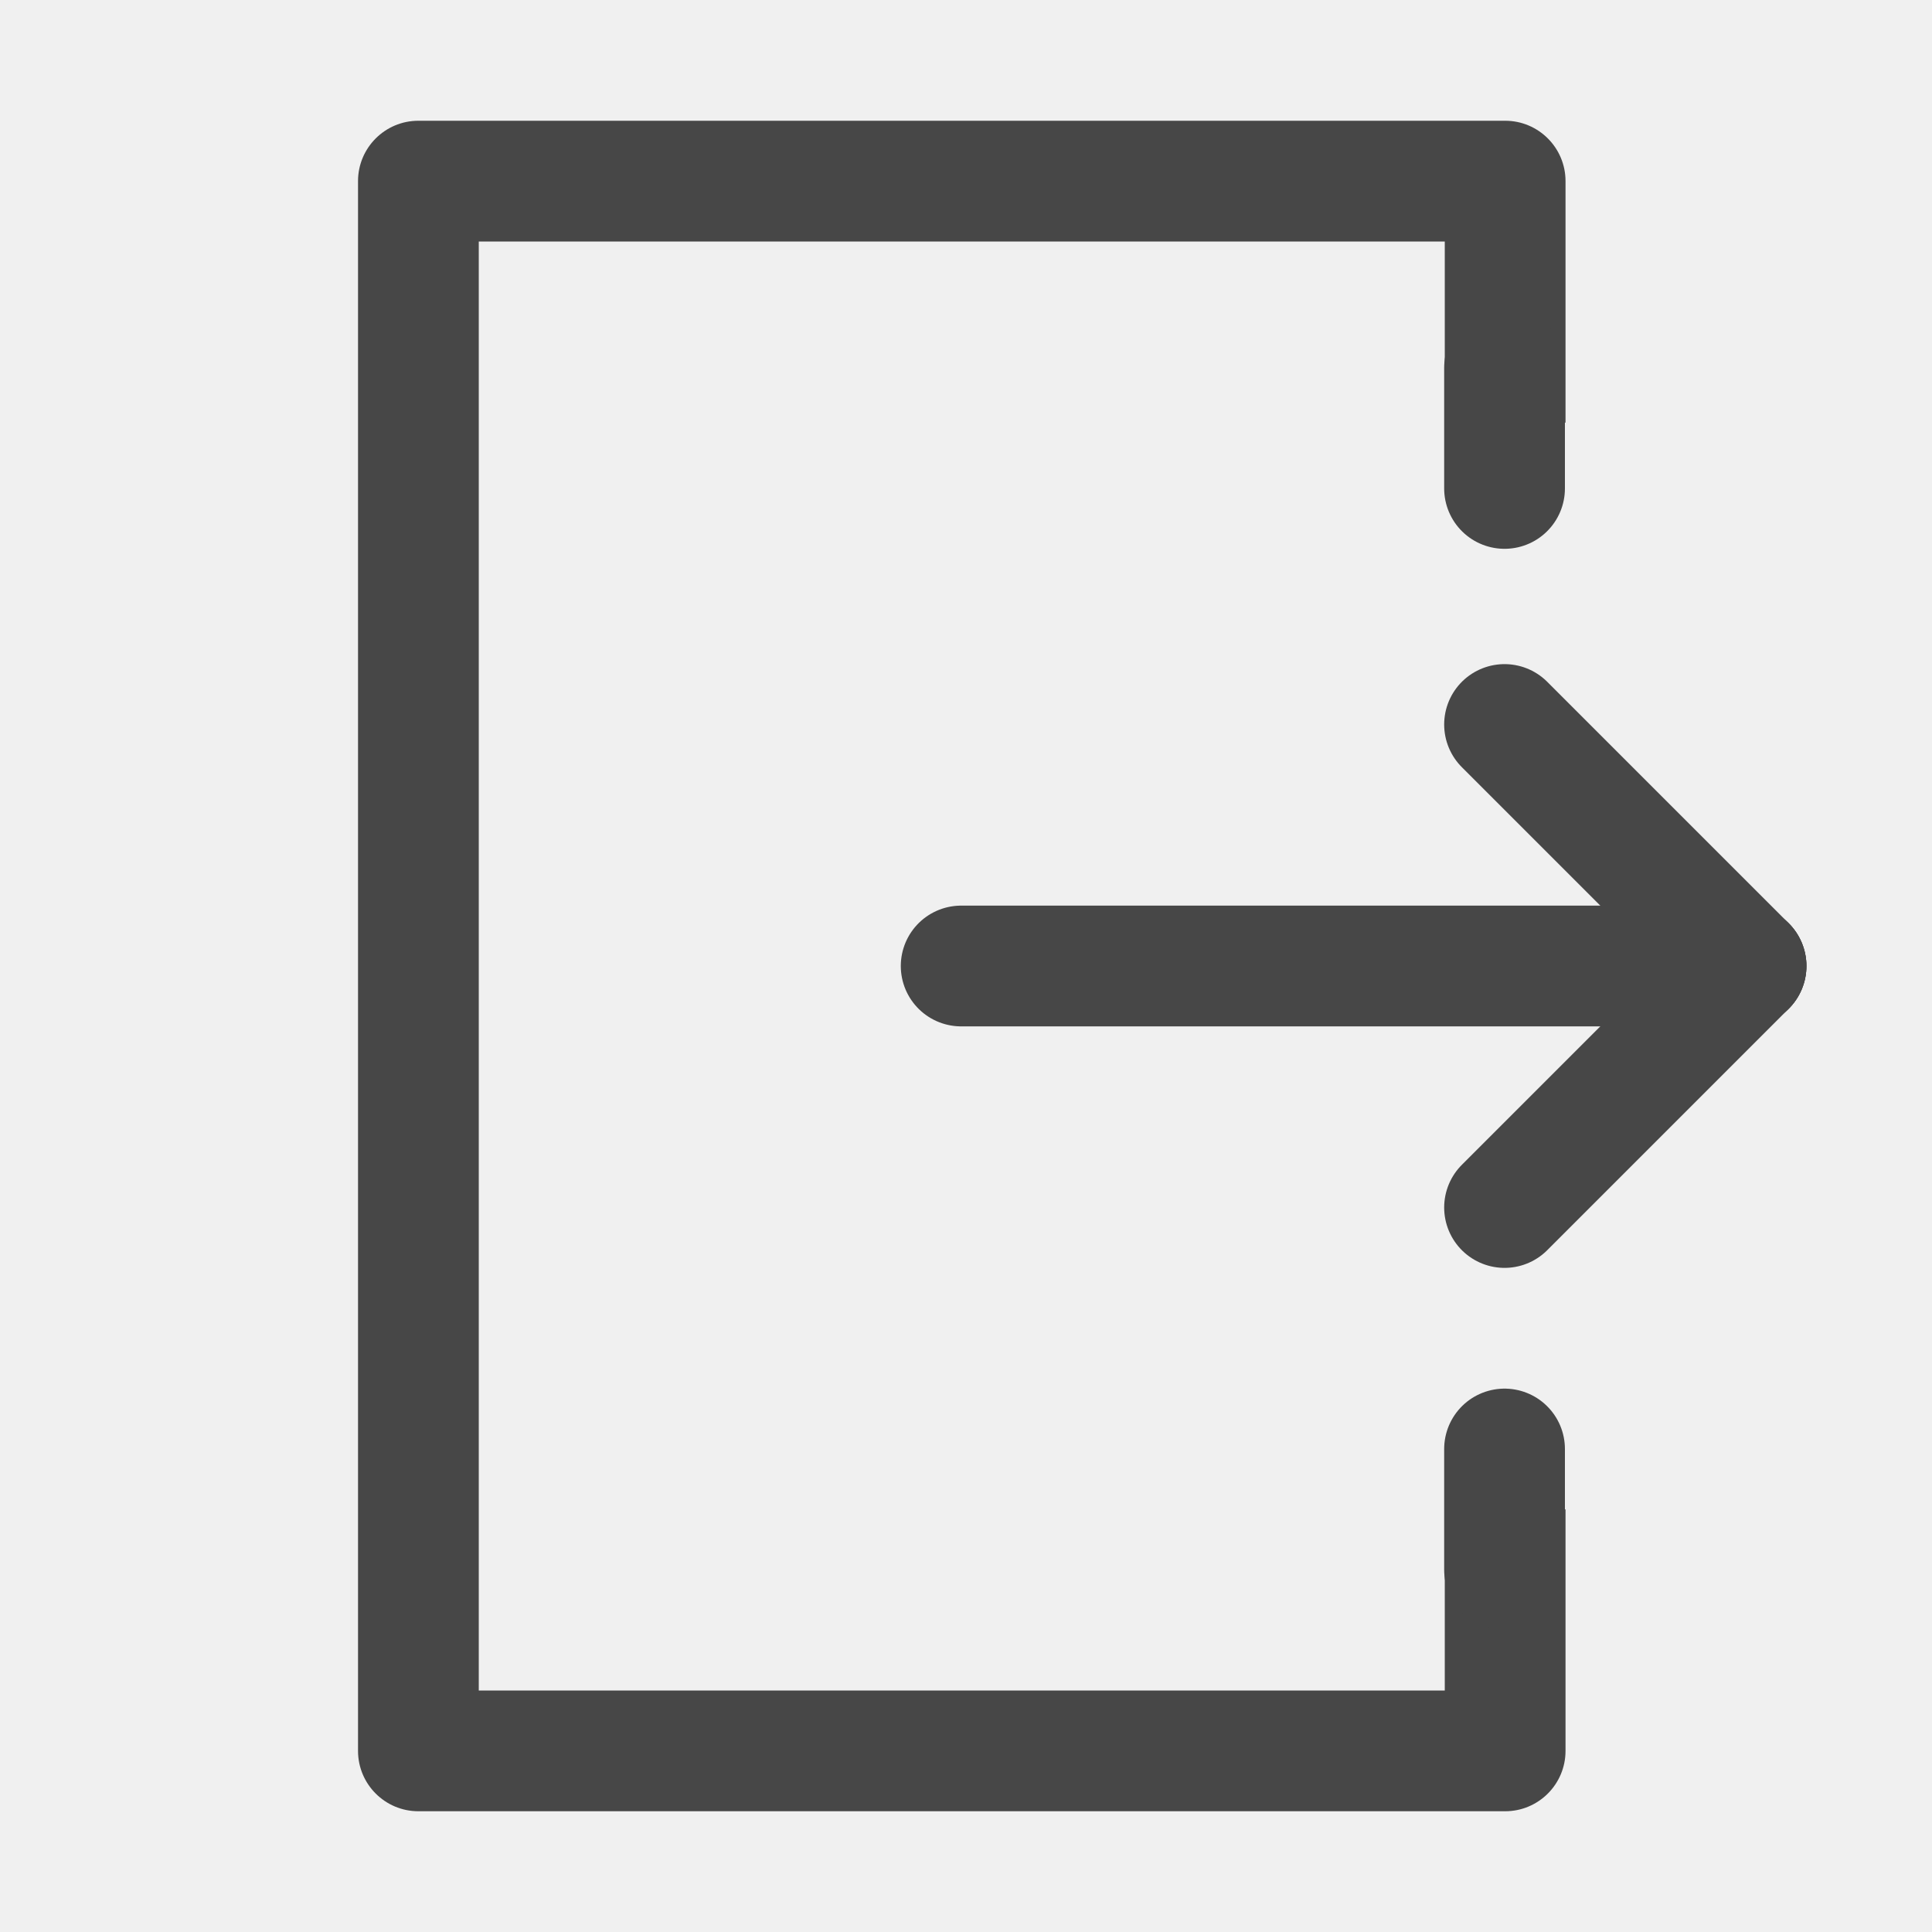
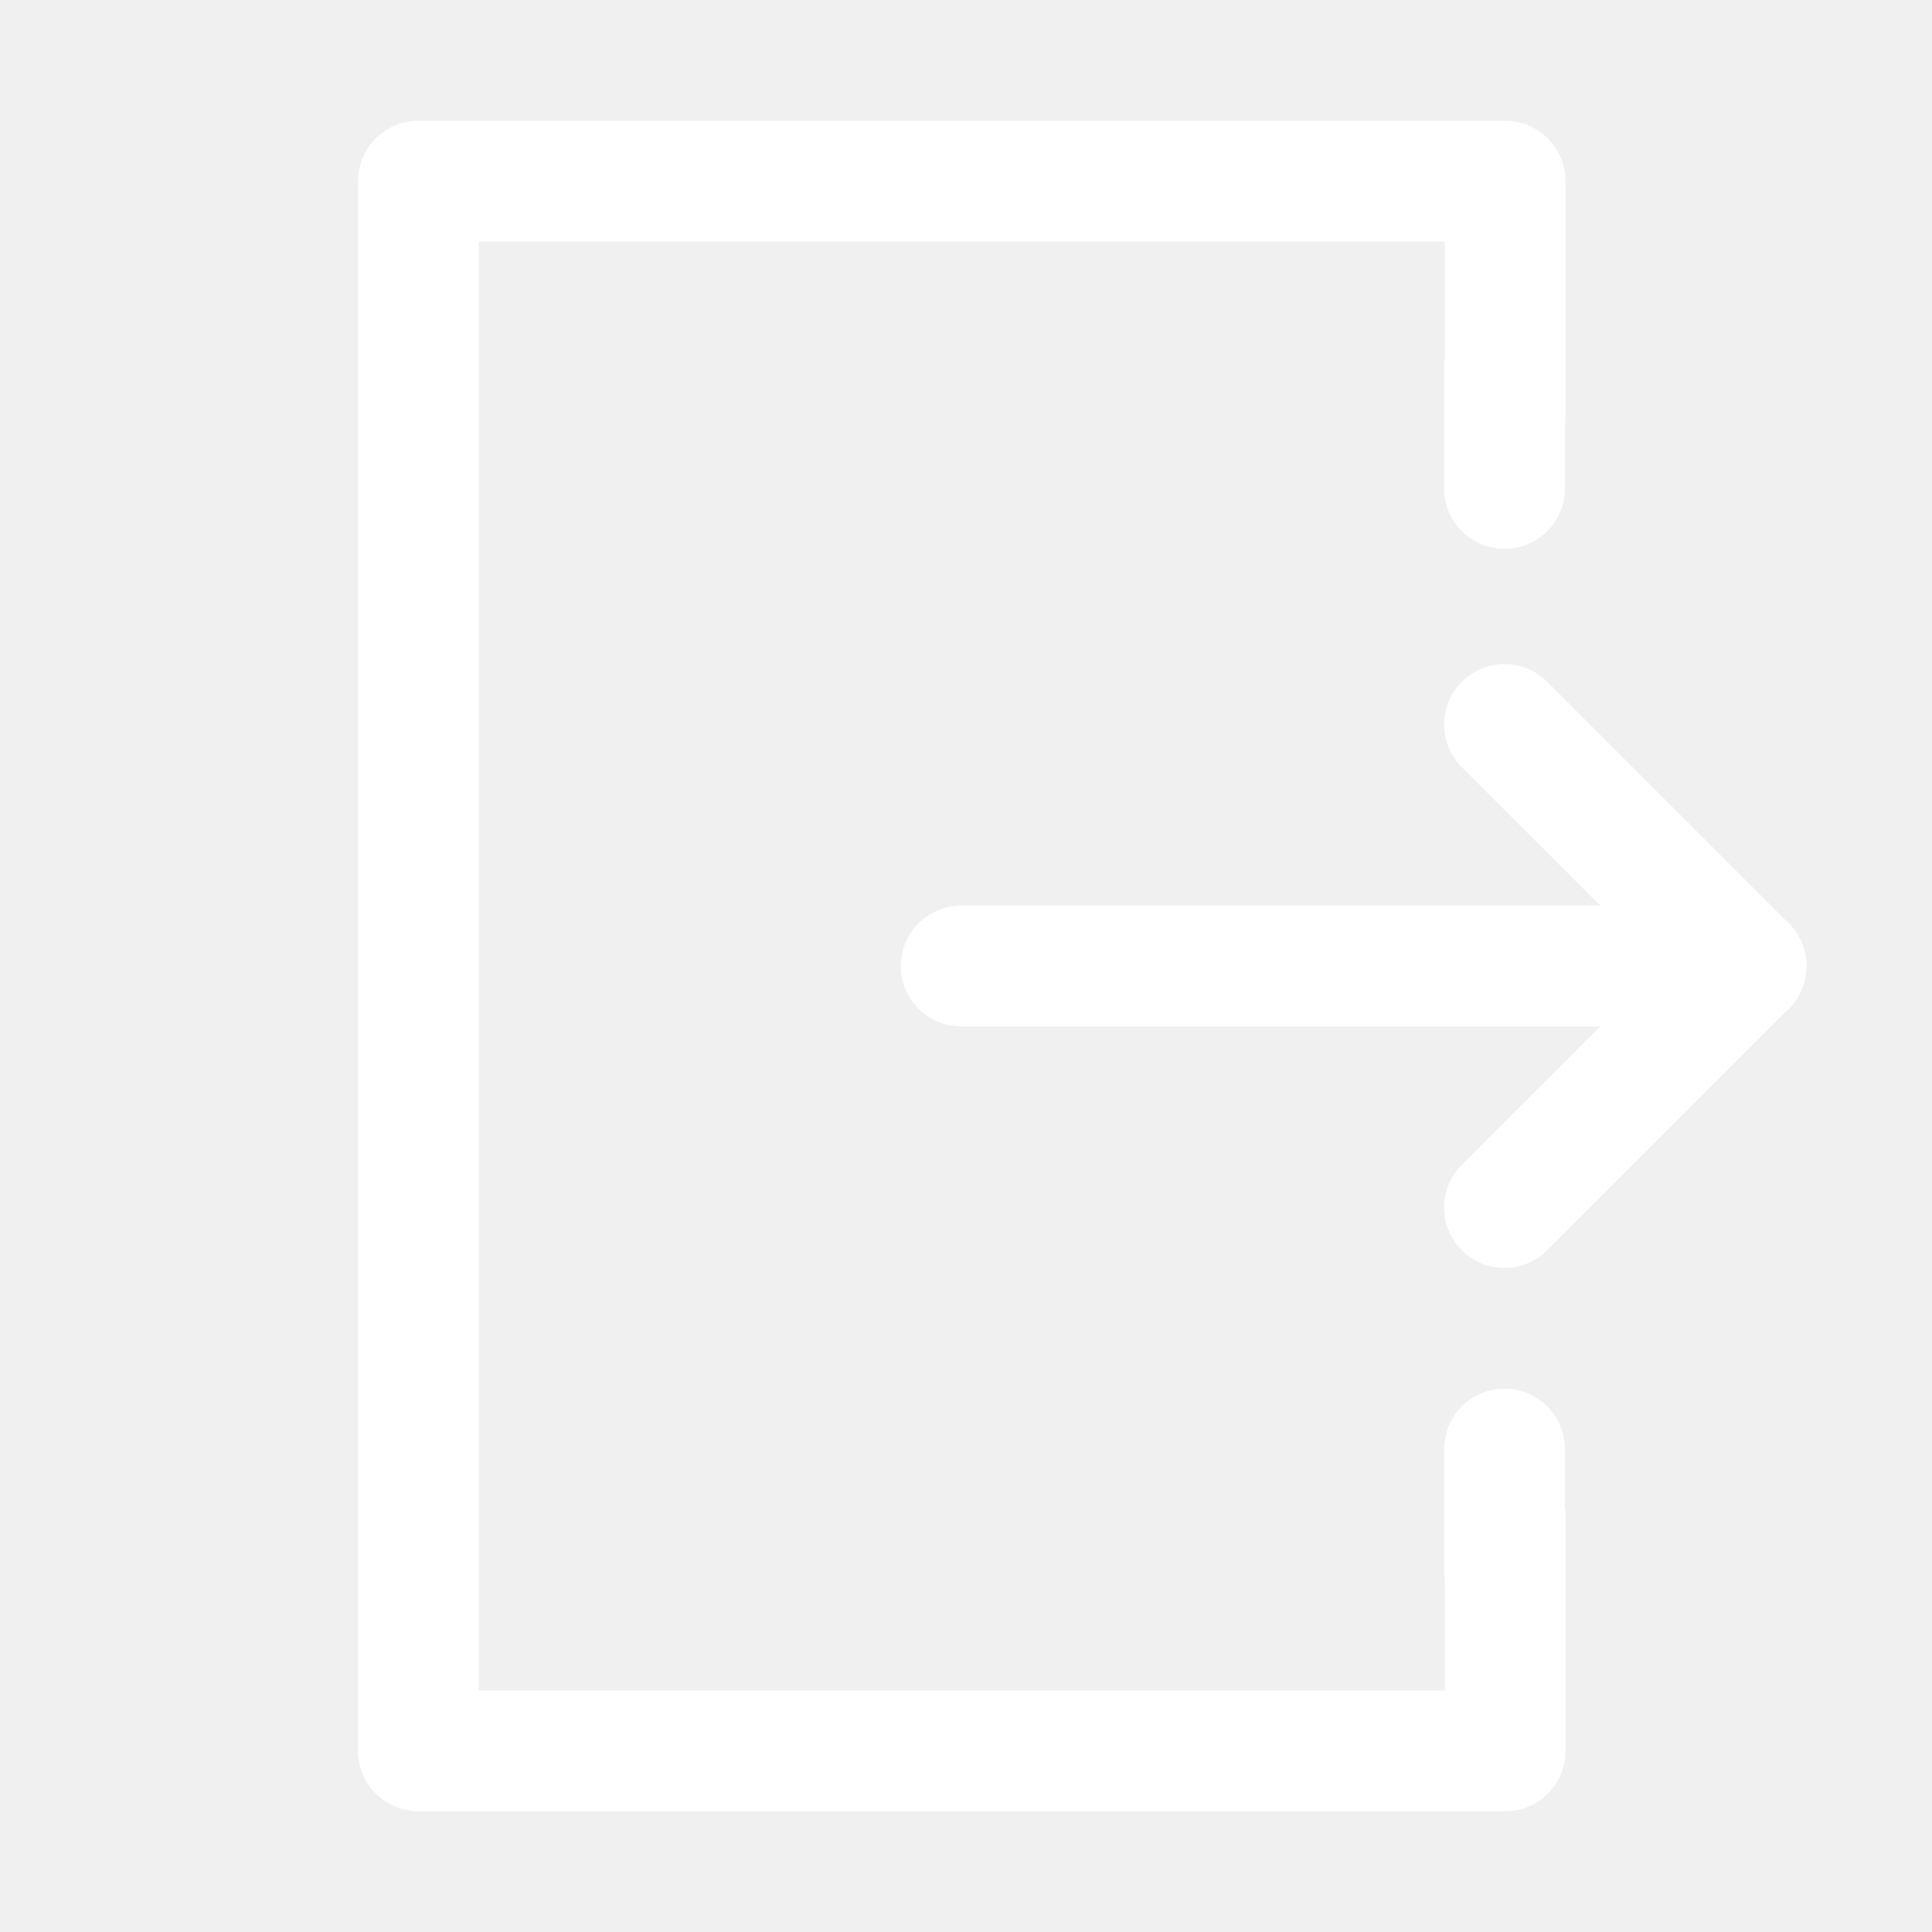
<svg xmlns="http://www.w3.org/2000/svg" width="32" height="32">
  <g>
    <rect fill="none" id="canvas_background" height="402" width="582" y="-1" x="-1" />
  </g>
  <g>
-     <line stroke-width="2px" stroke-linejoin="round" stroke-linecap="round" stroke="#474747" fill="none" id="svg_1" y2="16" y1="16" x2="28.92" x1="15.92" class="cls-1" />
-     <path fill="#474747" id="svg_2" d="m23.93,25l0,3l-16,0l0,-24l16,0l0,3l2,0l0,-4a1,1 0 0 0 -1,-1l-18,0a1,1 0 0 0 -1,1l0,26a1,1 0 0 0 1,1l18,0a1,1 0 0 0 1,-1l0,-4l-2,0z" />
-     <line stroke-width="2px" stroke-linejoin="round" stroke-linecap="round" stroke="#474747" fill="none" id="svg_3" y2="20" y1="16" x2="24.92" x1="28.92" class="cls-1" />
-     <line stroke-width="2px" stroke-linejoin="round" stroke-linecap="round" stroke="#474747" fill="none" id="svg_4" y2="12" y1="16" x2="24.92" x1="28.92" class="cls-1" />
-     <line stroke-width="2px" stroke-linejoin="round" stroke-linecap="round" stroke="#474747" fill="none" id="svg_5" y2="6.09" y1="8.09" x2="24.92" x1="24.92" class="cls-1" />
-     <line stroke-width="2px" stroke-linejoin="round" stroke-linecap="round" stroke="#474747" fill="none" id="svg_6" y2="24" y1="26" x2="24.92" x1="24.92" class="cls-1" />
+     <line stroke-width="2px" stroke-linejoin="round" stroke-linecap="round" stroke="#ffffff" fill="none" id="svg_1" y2="16" y1="16" x2="28.92" x1="15.92" class="cls-1" />
+     <path fill="#ffffff" id="svg_2" d="m23.93,25l0,3l-16,0l0,-24l16,0l0,3l2,0l0,-4a1,1 0 0 0 -1,-1l-18,0a1,1 0 0 0 -1,1l0,26a1,1 0 0 0 1,1l18,0a1,1 0 0 0 1,-1l0,-4l-2,0z" />
+     <line stroke-width="2px" stroke-linejoin="round" stroke-linecap="round" stroke="#ffffff" fill="none" id="svg_3" y2="20" y1="16" x2="24.92" x1="28.92" class="cls-1" />
+     <line stroke-width="2px" stroke-linejoin="round" stroke-linecap="round" stroke="#ffffff" fill="none" id="svg_4" y2="12" y1="16" x2="24.92" x1="28.92" class="cls-1" />
+     <line stroke-width="2px" stroke-linejoin="round" stroke-linecap="round" stroke="#ffffff" fill="none" id="svg_5" y2="6.09" y1="8.09" x2="24.92" x1="24.92" class="cls-1" />
+     <line stroke-width="2px" stroke-linejoin="round" stroke-linecap="round" stroke="#ffffff" fill="none" id="svg_6" y2="24" y1="26" x2="24.92" x1="24.92" class="cls-1" />
  </g>
</svg>
